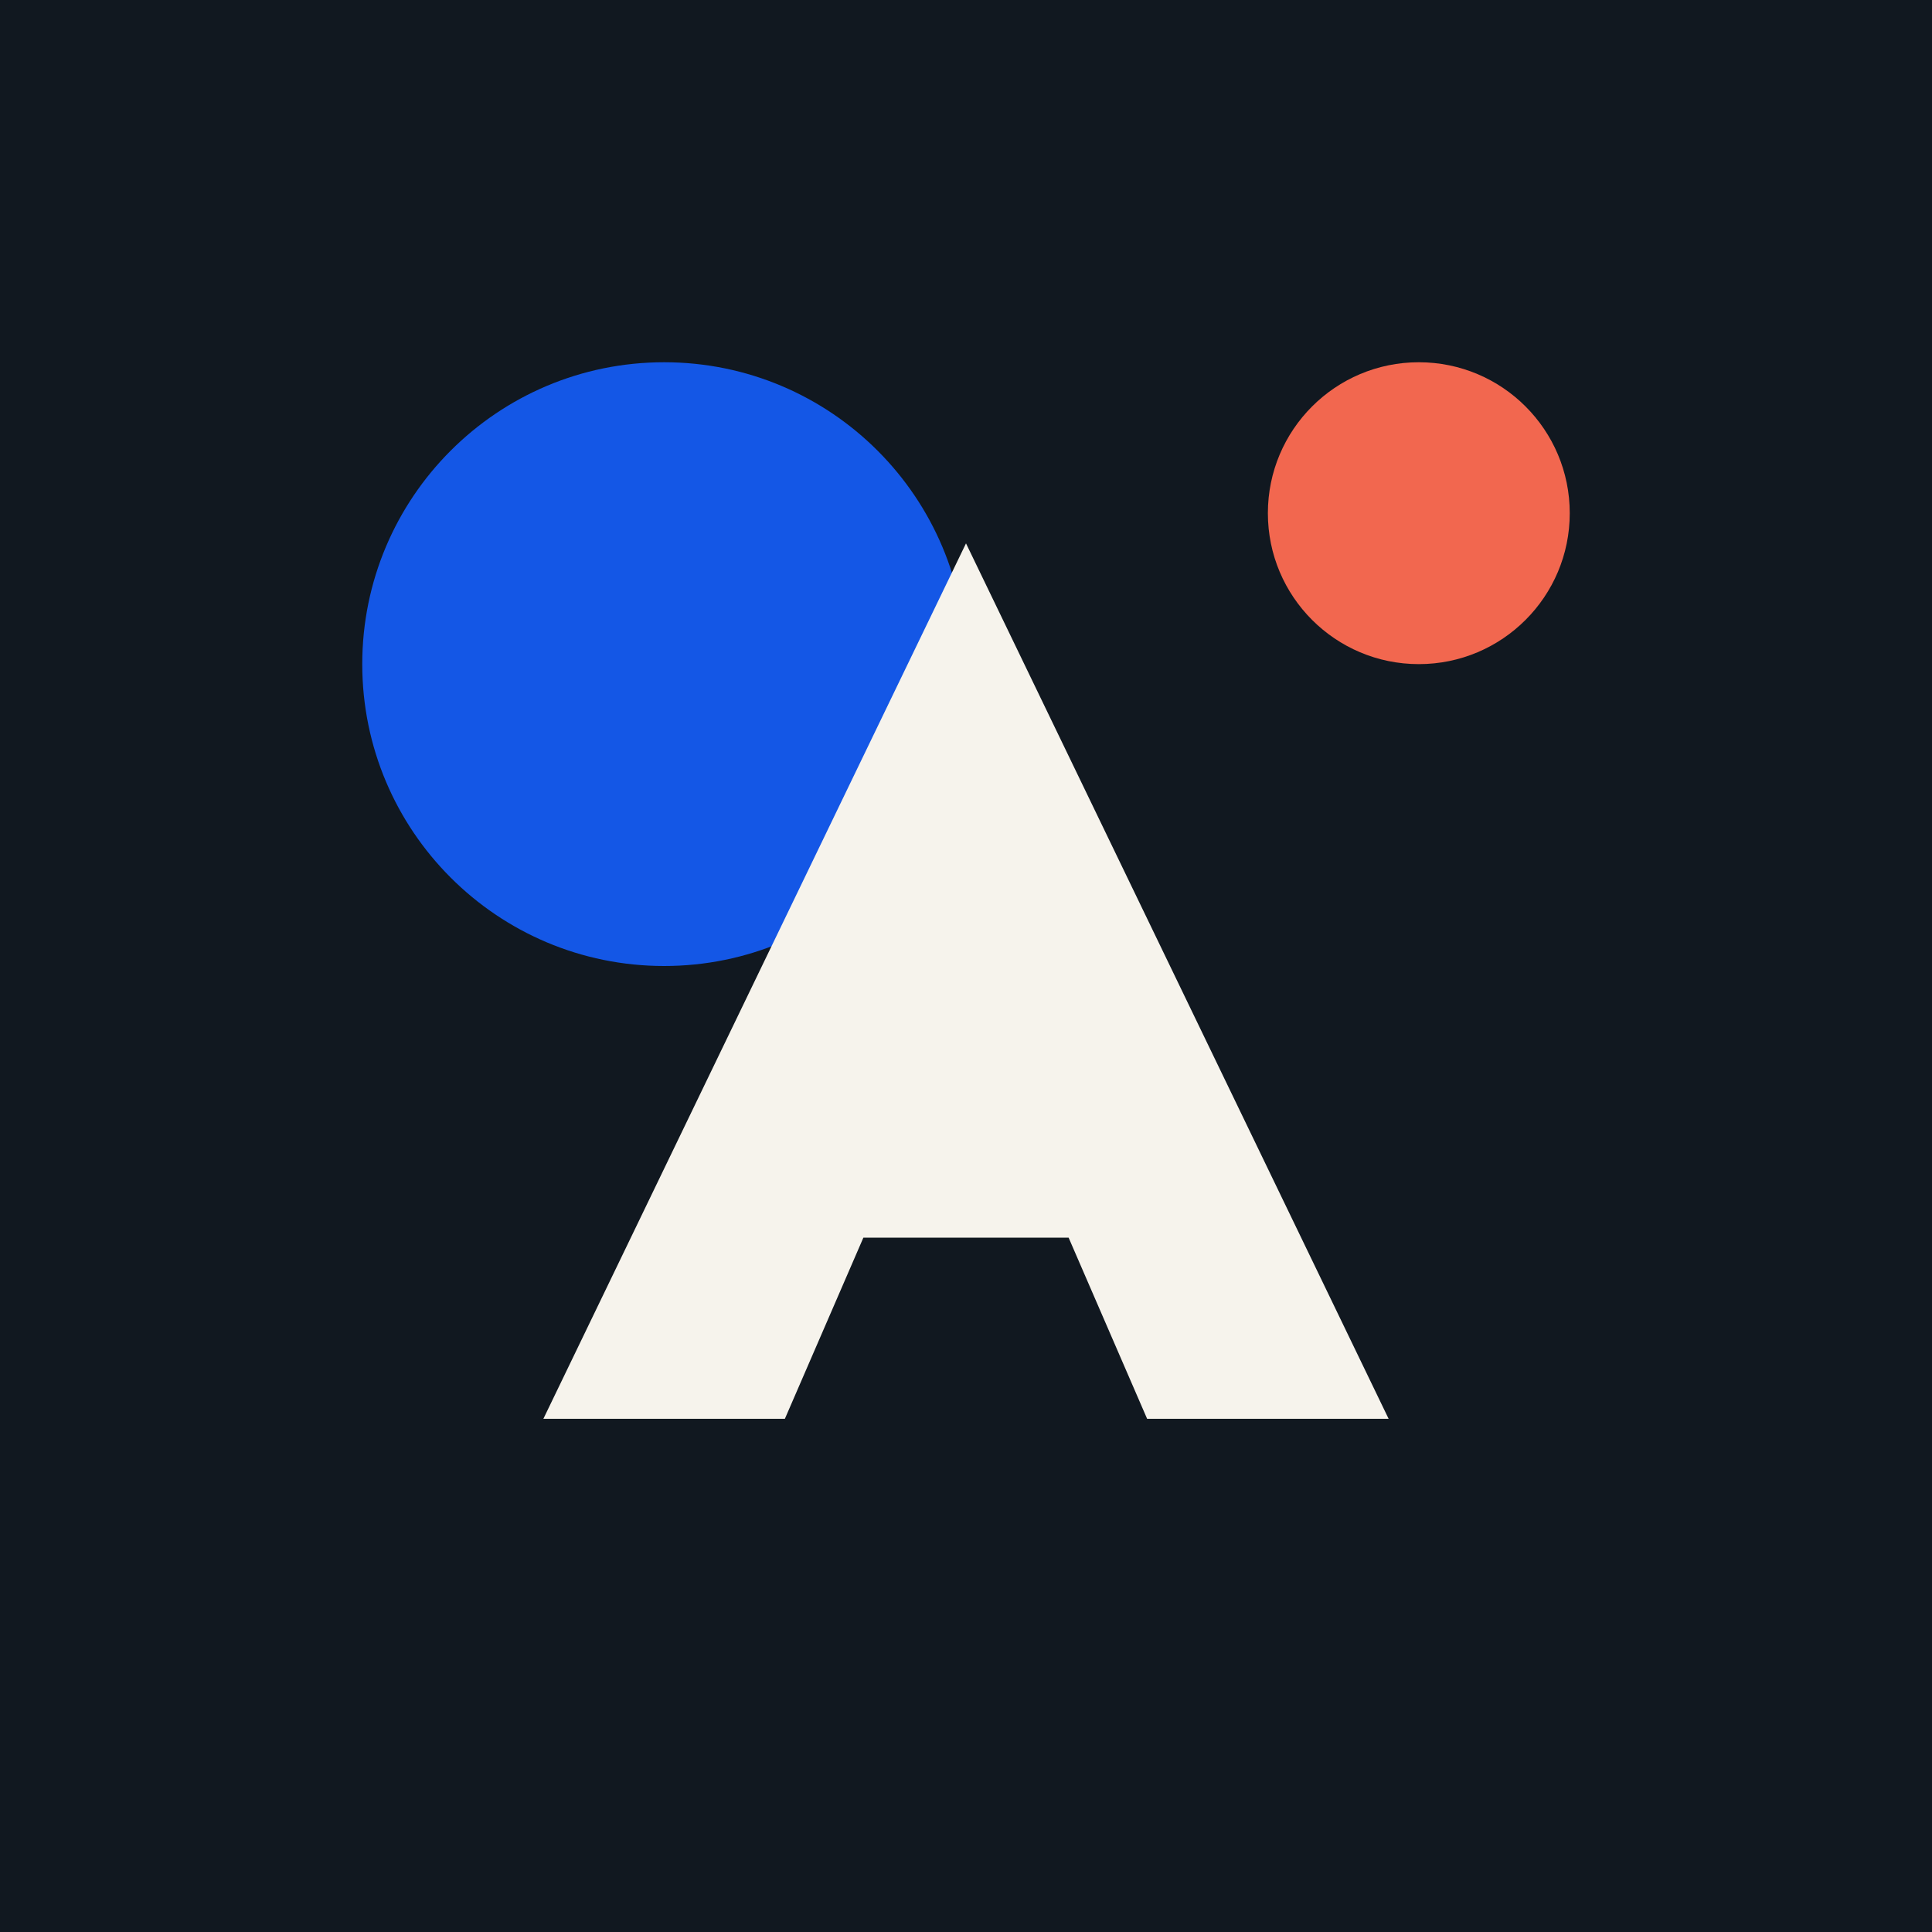
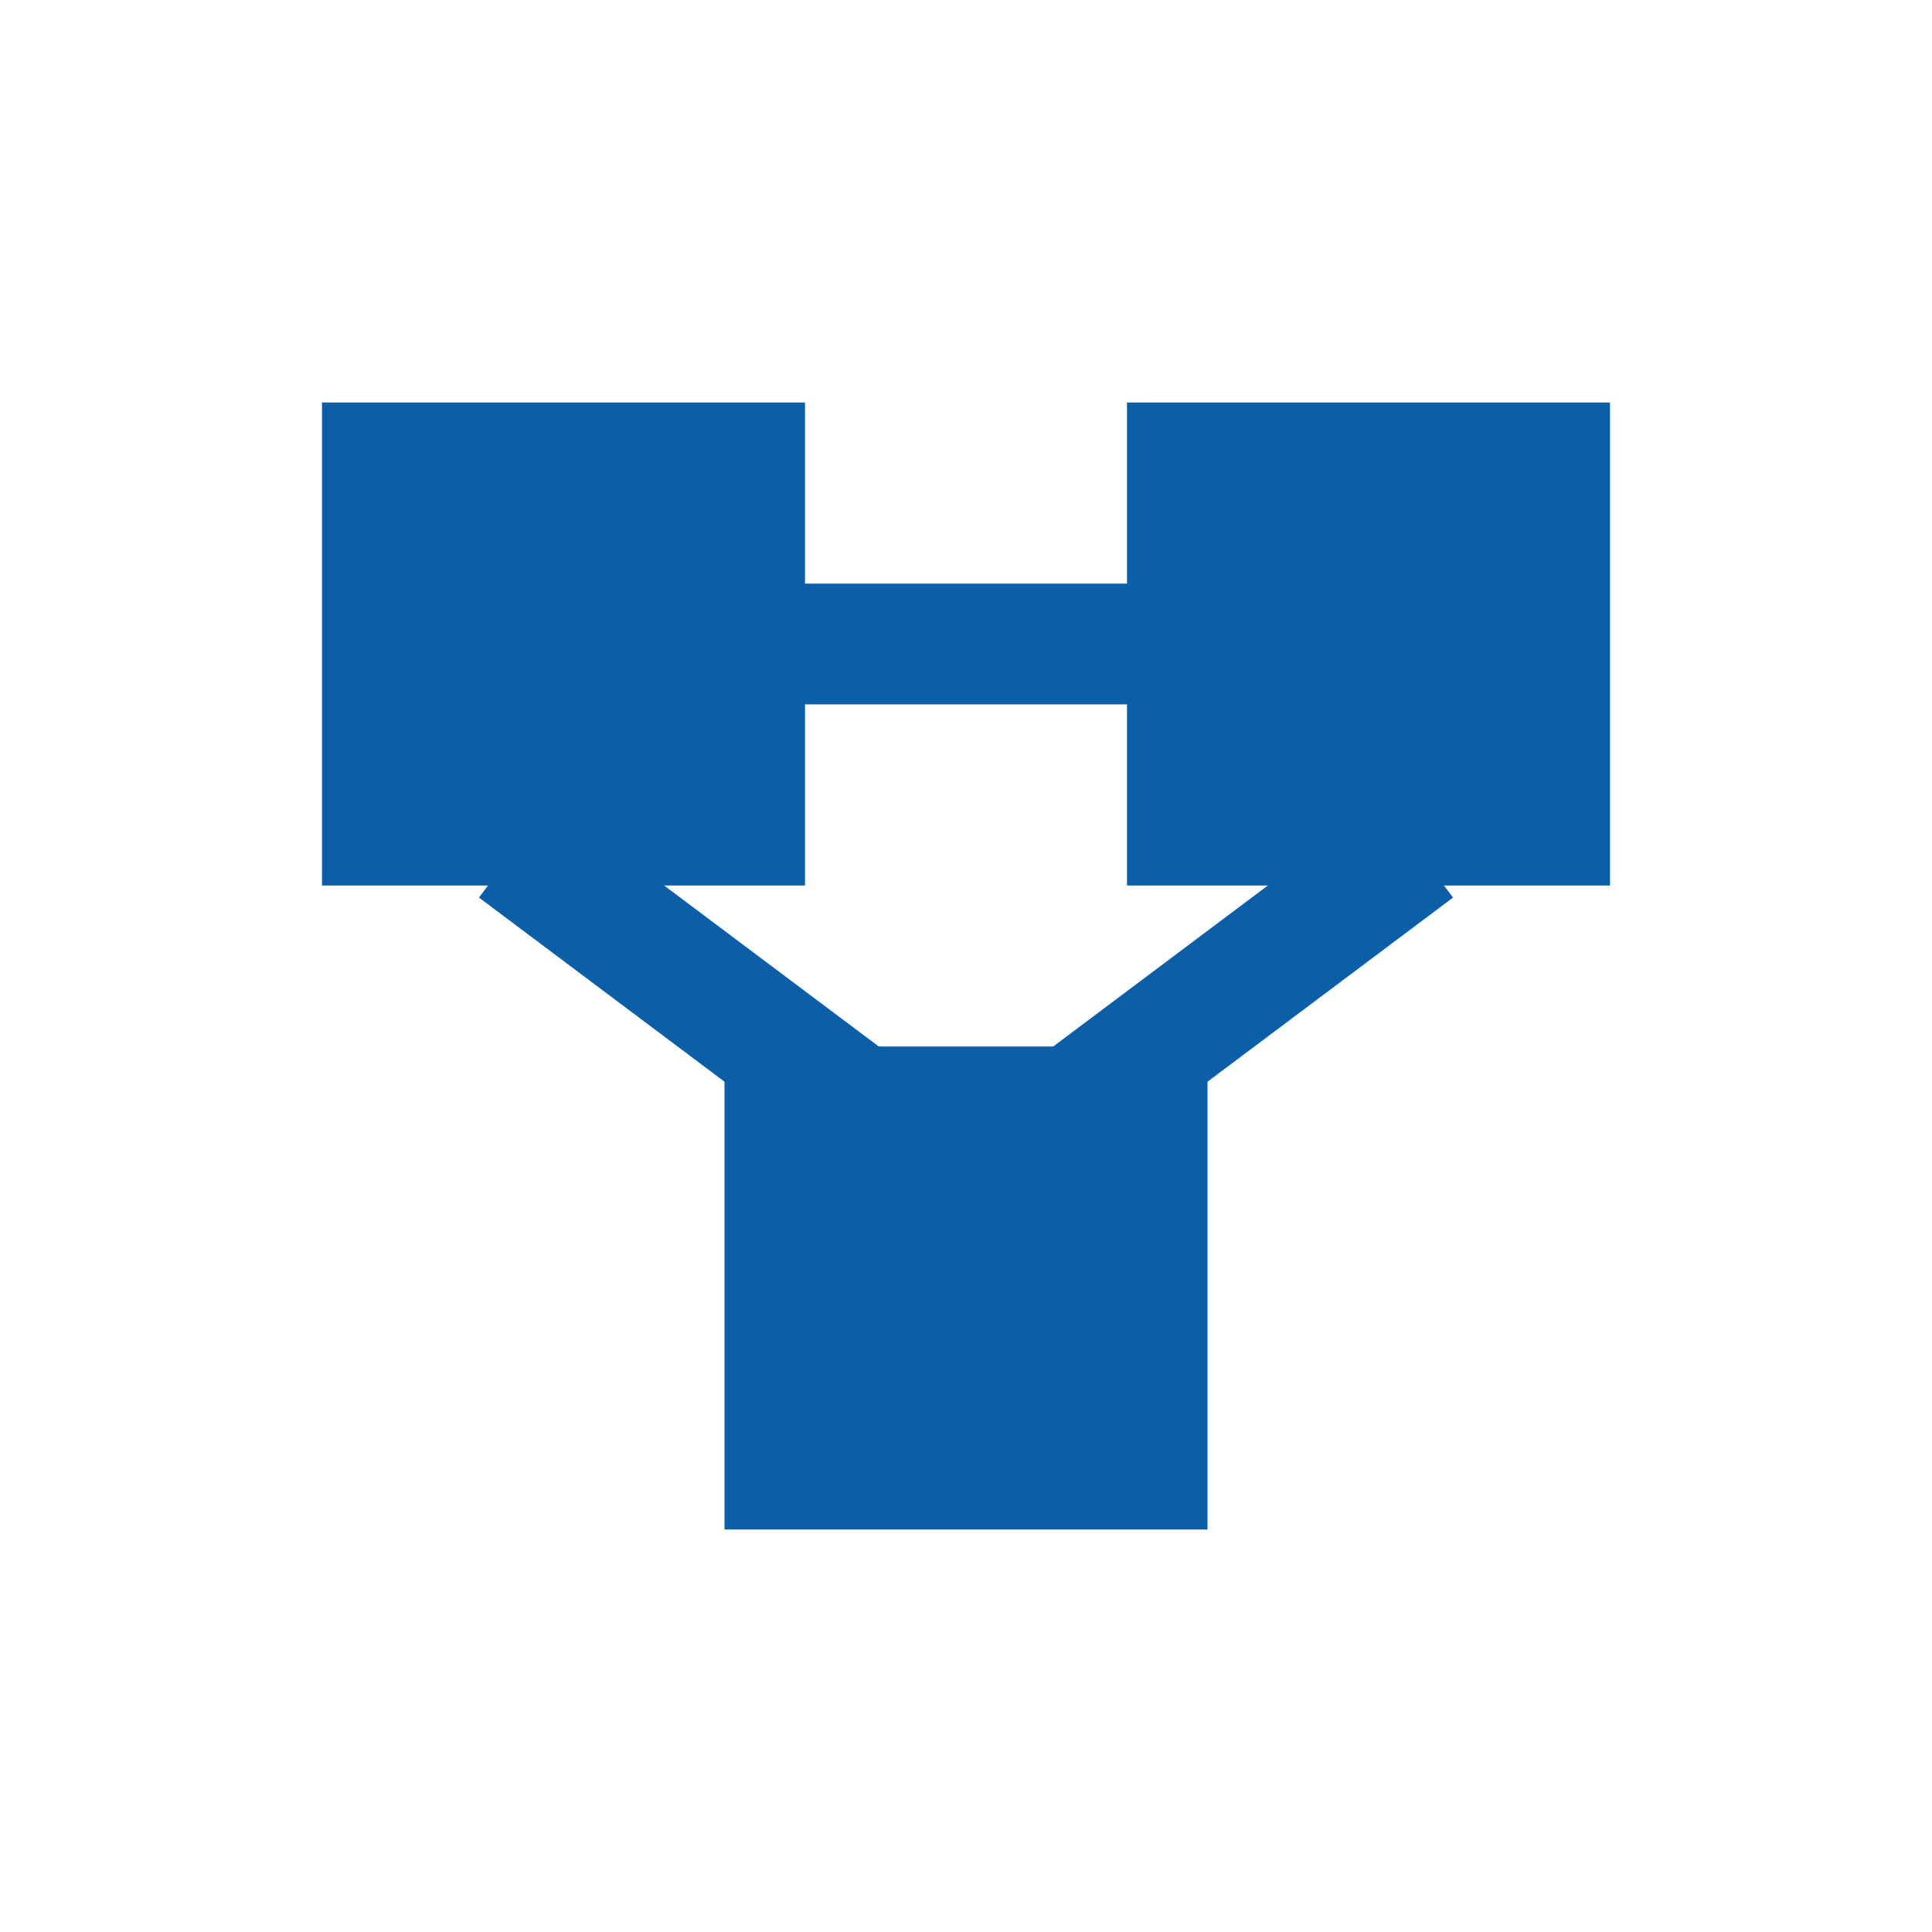
- <svg xmlns="http://www.w3.org/2000/svg" viewBox="0 0 64 64" role="img" aria-label="AllrightSoft">
-   <rect width="64" height="64" fill="#111820" />
-   <circle cx="22" cy="22" r="10" fill="#1457e6" />
-   <path d="M18 47 32 18l14 29h-8l-2.6-6H28.6L26 47Z" fill="#f6f3ec" />
-   <circle cx="47" cy="17" r="5" fill="#f2674f" />
+ <svg xmlns="http://www.w3.org/2000/svg" viewBox="0 0 48 48" role="img" aria-label="AllrightSoft">
+   <path d="M8 10h12v12H8zM28 10h12v12H28zM18 26h12v12H18z" fill="#0b5ea8" />
+   <path d="M20 16h8M14 22l8 6M34 22l-8 6" fill="none" stroke="#0b5ea8" stroke-width="3" stroke-linecap="square" />
</svg>
